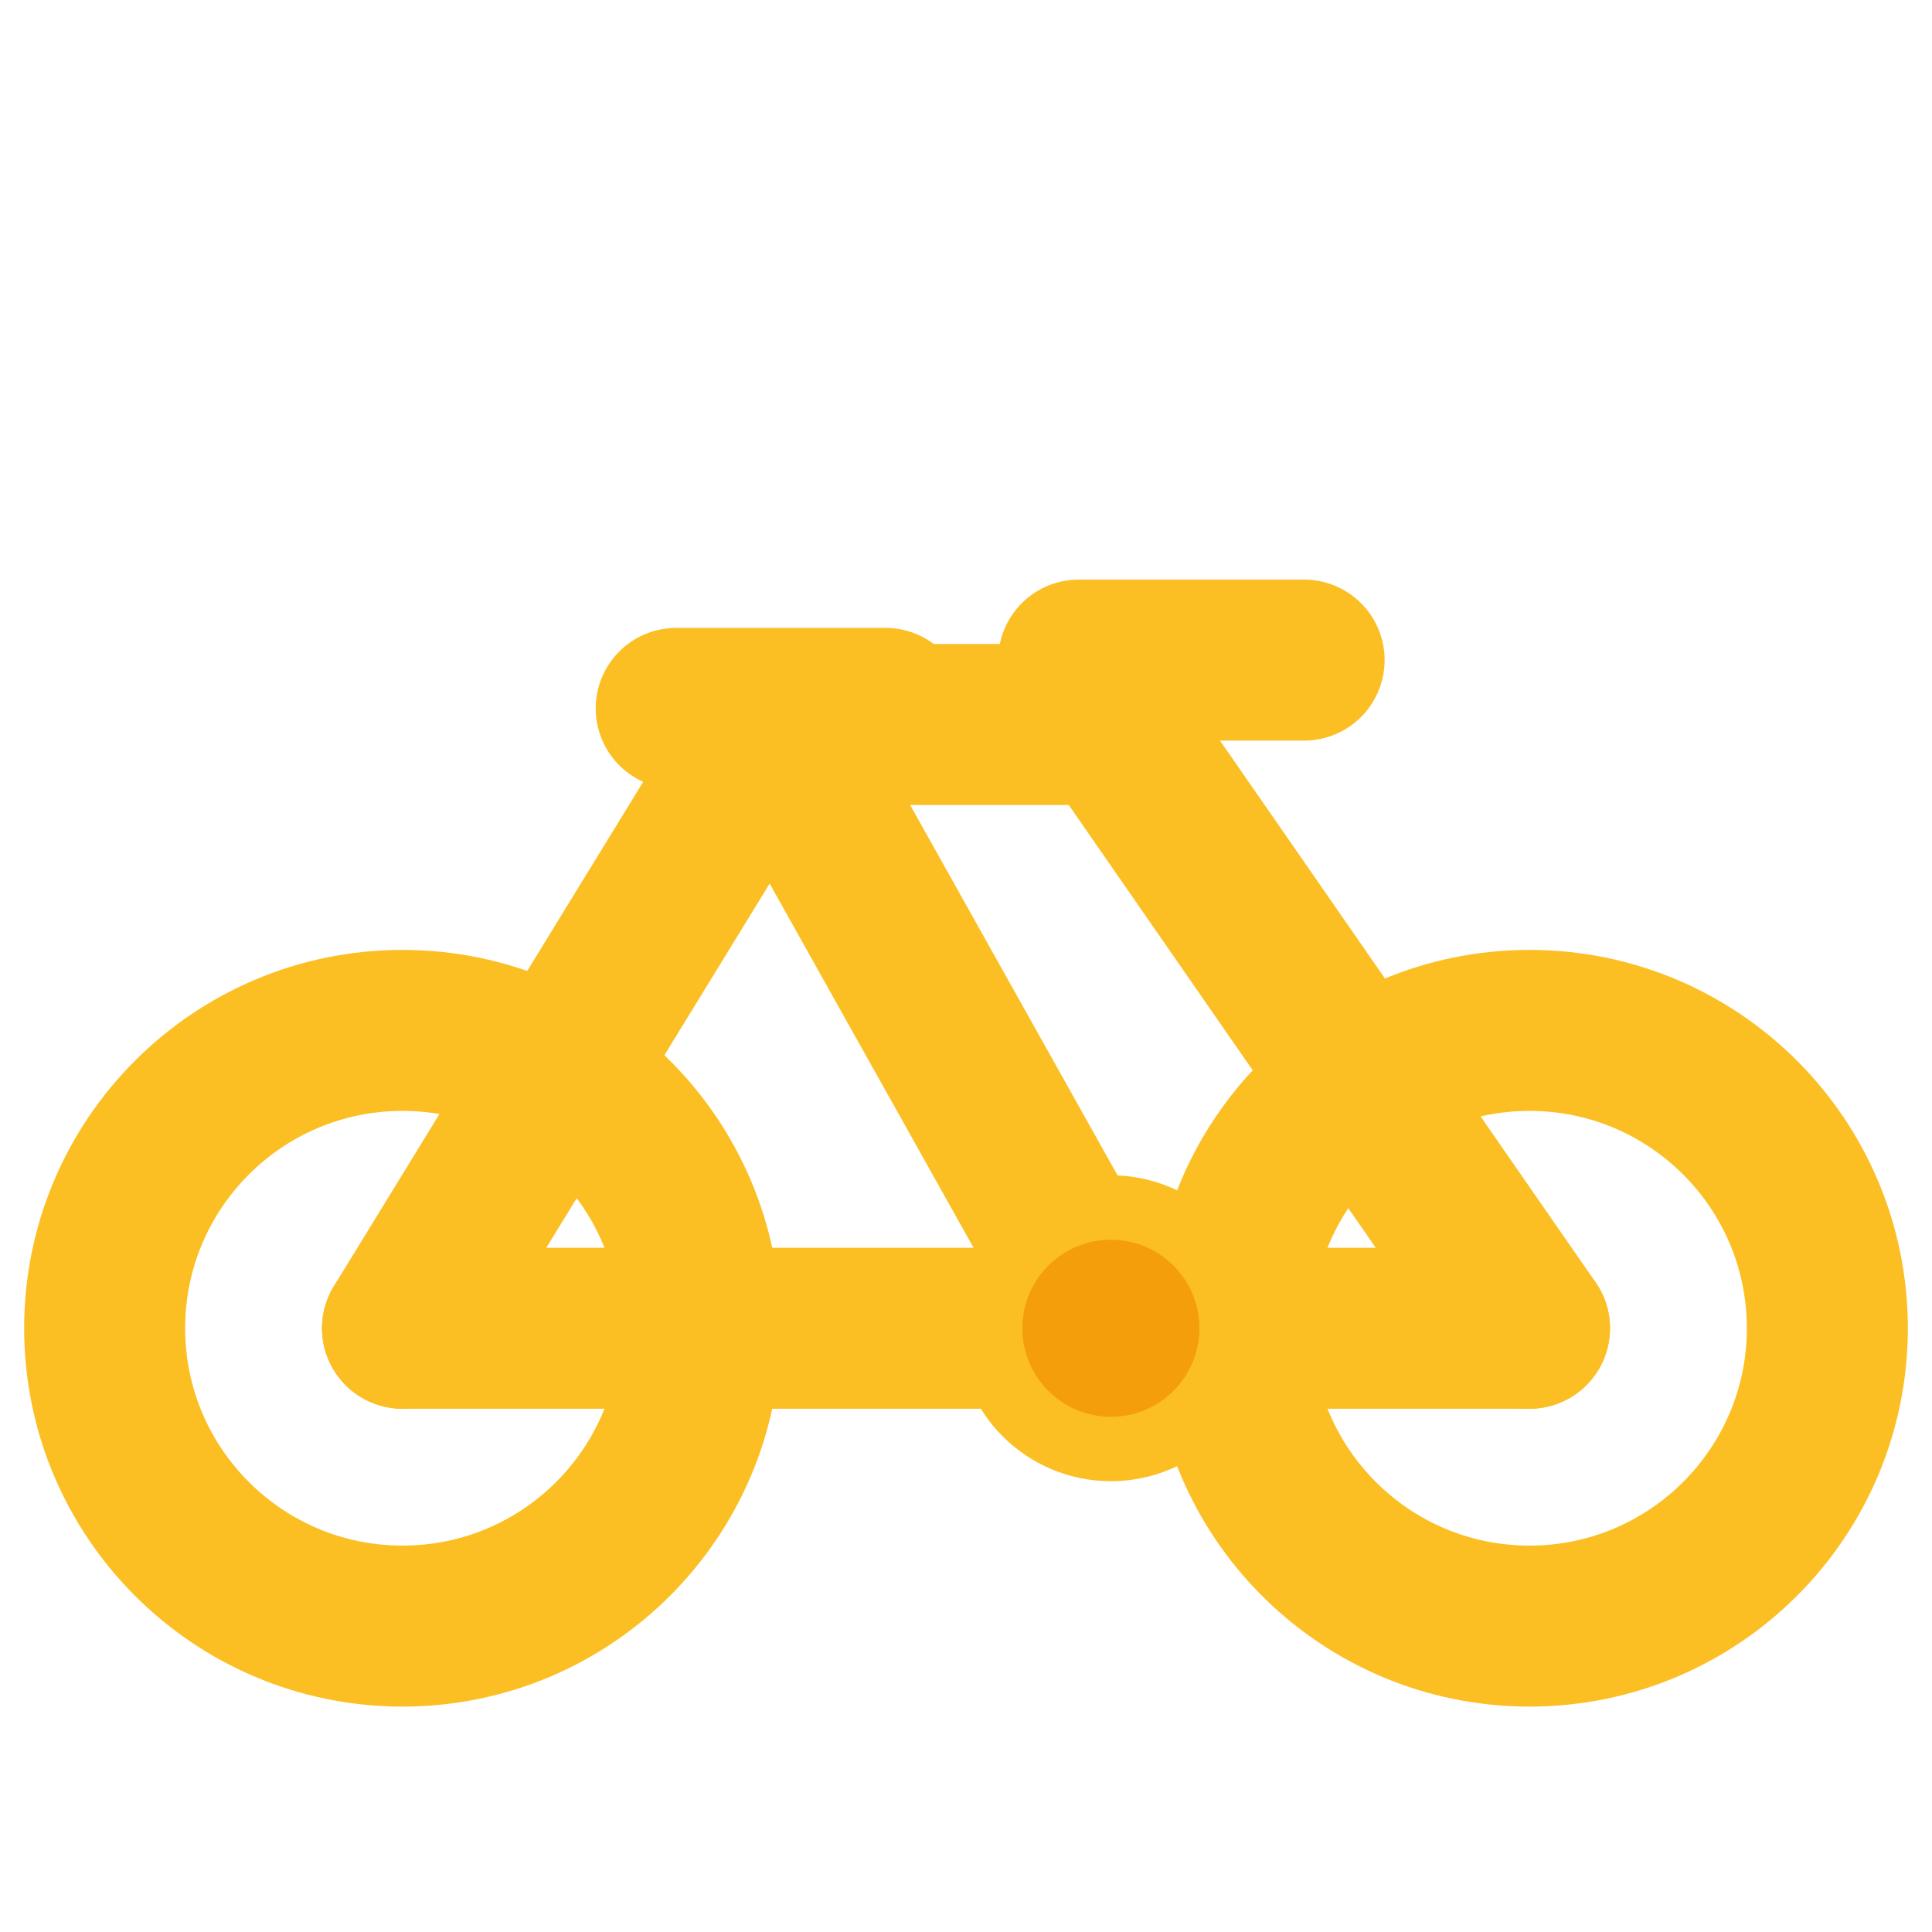
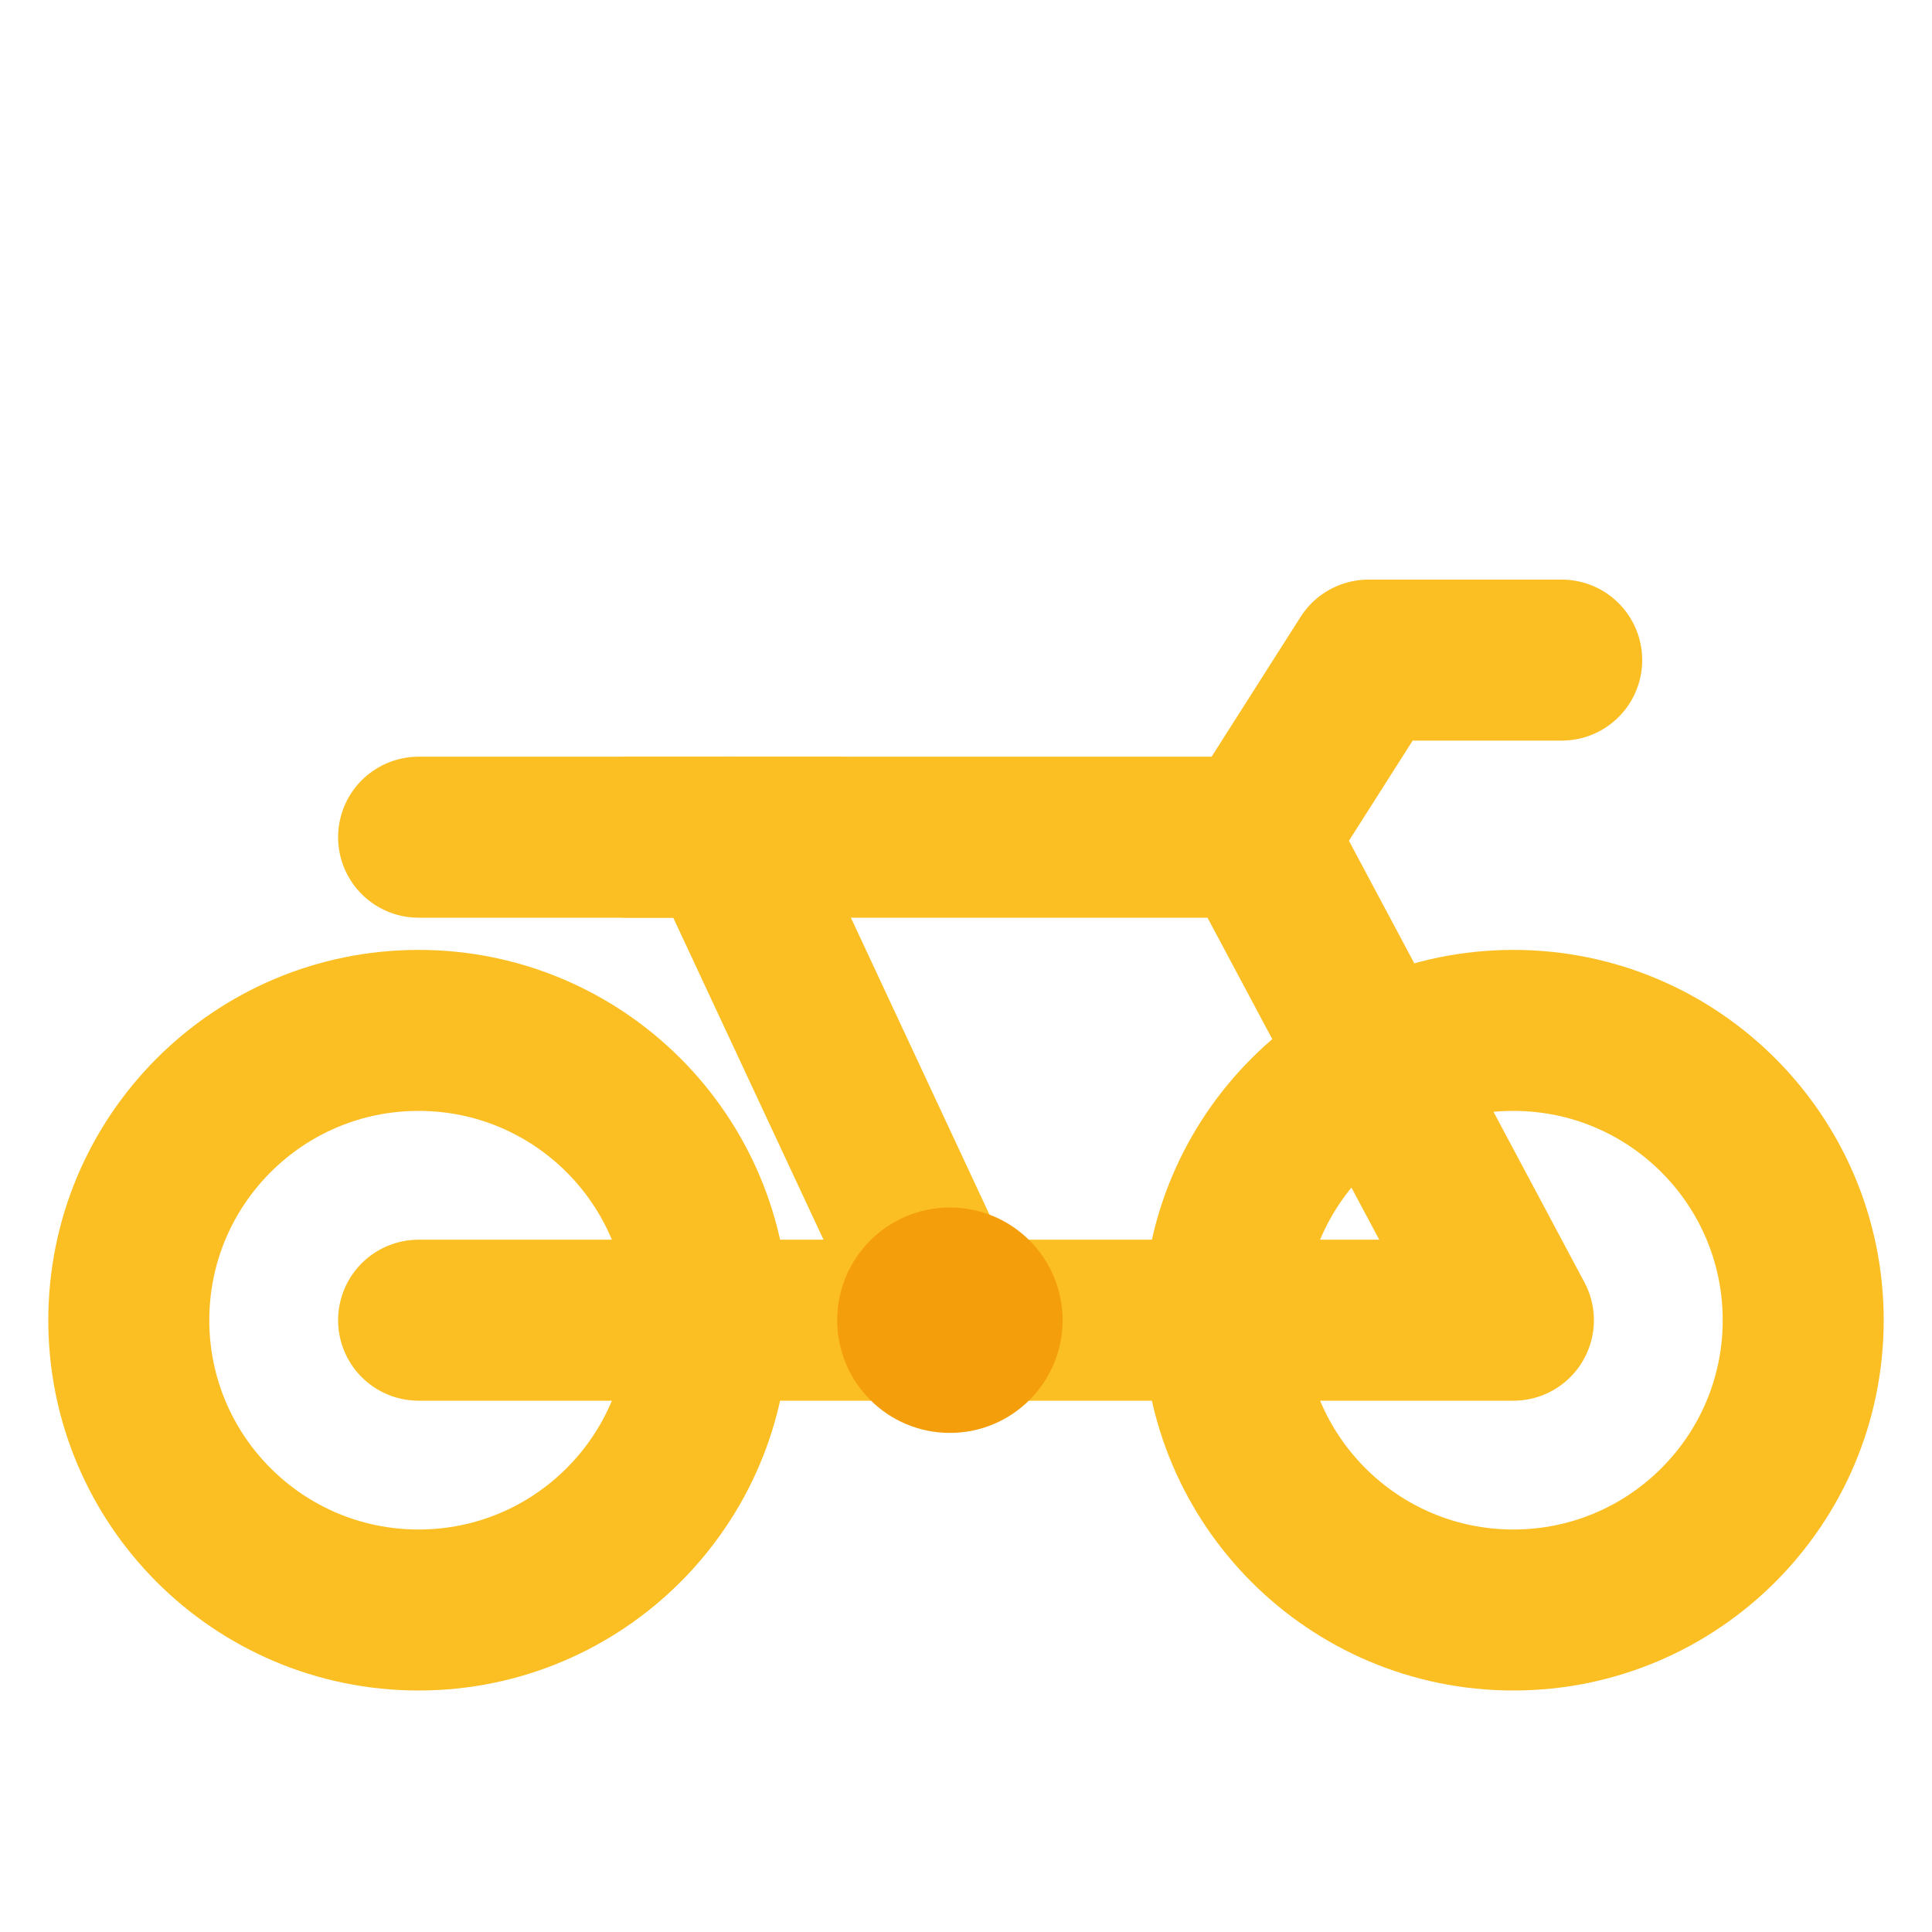
<svg xmlns="http://www.w3.org/2000/svg" viewBox="0 0 24 24" fill="none" role="img" aria-label="CYCLING">
  <g stroke="#FBBF24" stroke-width="2" stroke-linecap="round" stroke-linejoin="round">
-     <circle cx="5" cy="16.5" r="3.7" />
-     <circle cx="19" cy="16.5" r="3.7" />
-     <path d="M5 16.5 9.6 9h4.2l5.2 7.5" />
-     <path d="M9.6 9 13.8 16.5 5 16.5" />
-     <path d="M13.8 16.5h5.2" />
-     <path d="M8.4 8.8h2.6" />
-     <path d="M13.4 8.2h2.8" />
+     <circle cx="5.2" cy="16.4" r="3.6" />
+     <circle cx="18.8" cy="16.4" r="3.6" />
+     <path d="M5.2 16.4h6.6L9 10.4H5.2" />
+     <path d="M9 10.4h6.6l3.2 6h-6.6" />
+     <path d="M15.6 10.4 17 8.2h2.4" />
+     <path d="M7.8 10.4h2.6" />
  </g>
-   <circle cx="13.8" cy="16.5" r="1.5" fill="#F59E0B" stroke="#FBBF24" stroke-width="0.8" />
+   <circle cx="11.8" cy="16.4" r="1.4" fill="#F59E0B" stroke="none" />
</svg>
